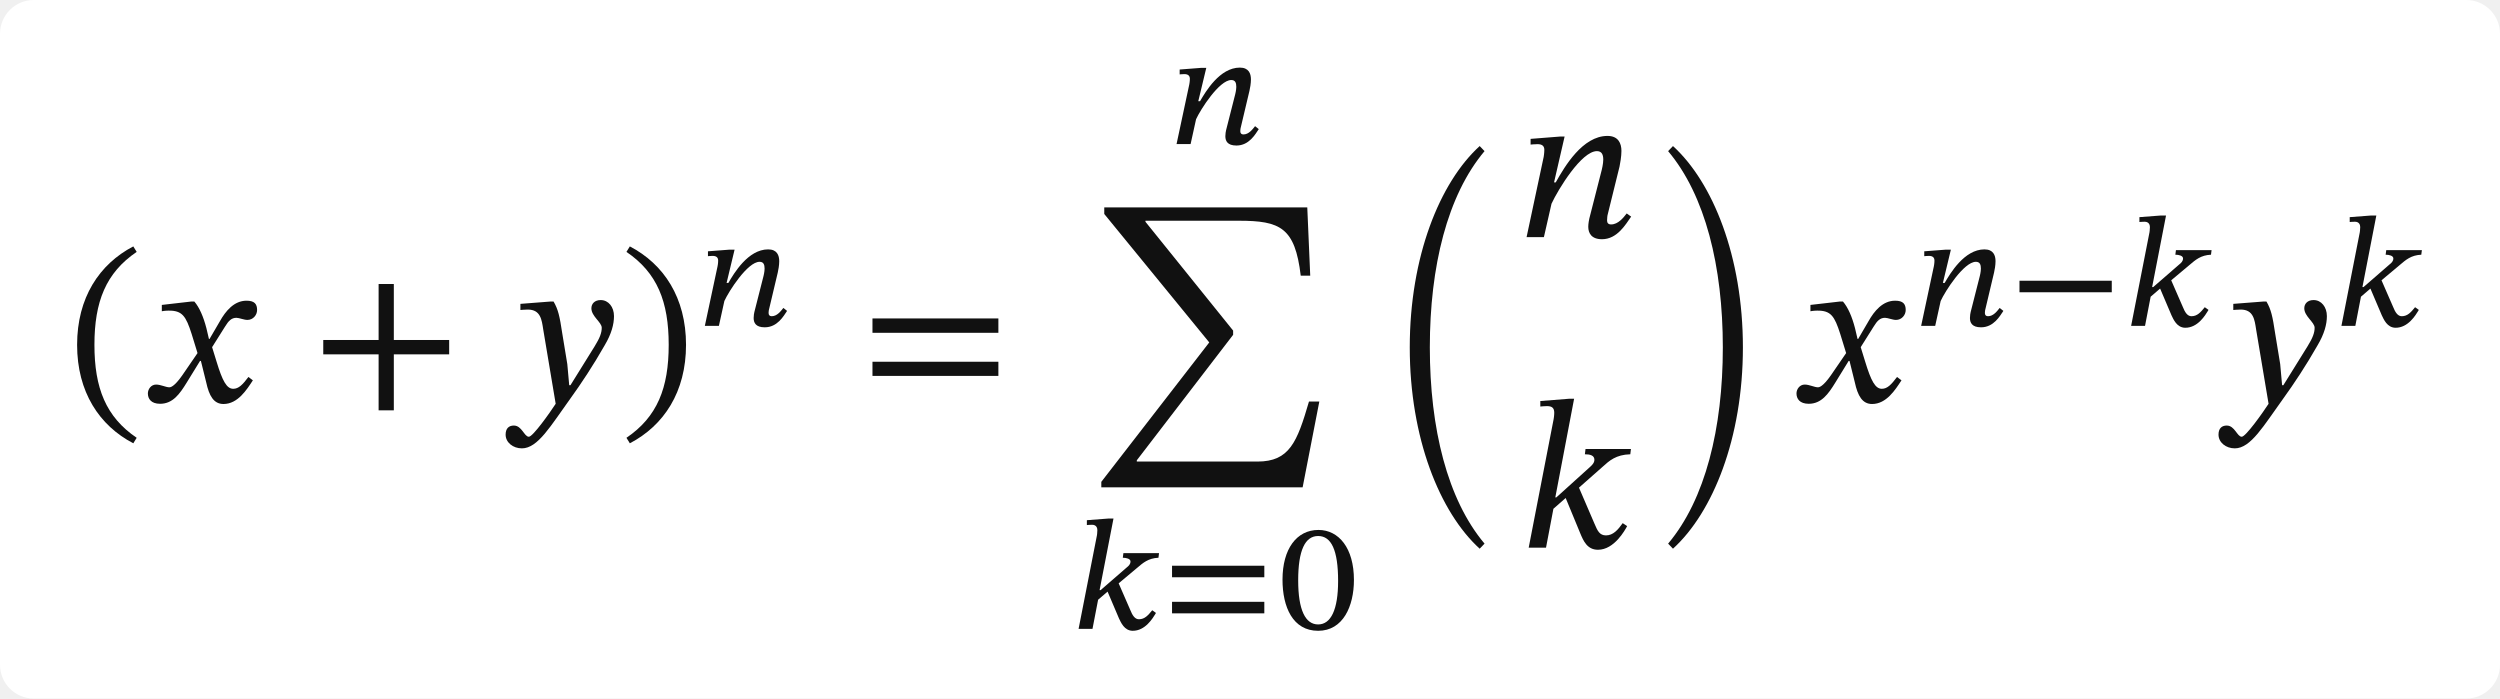
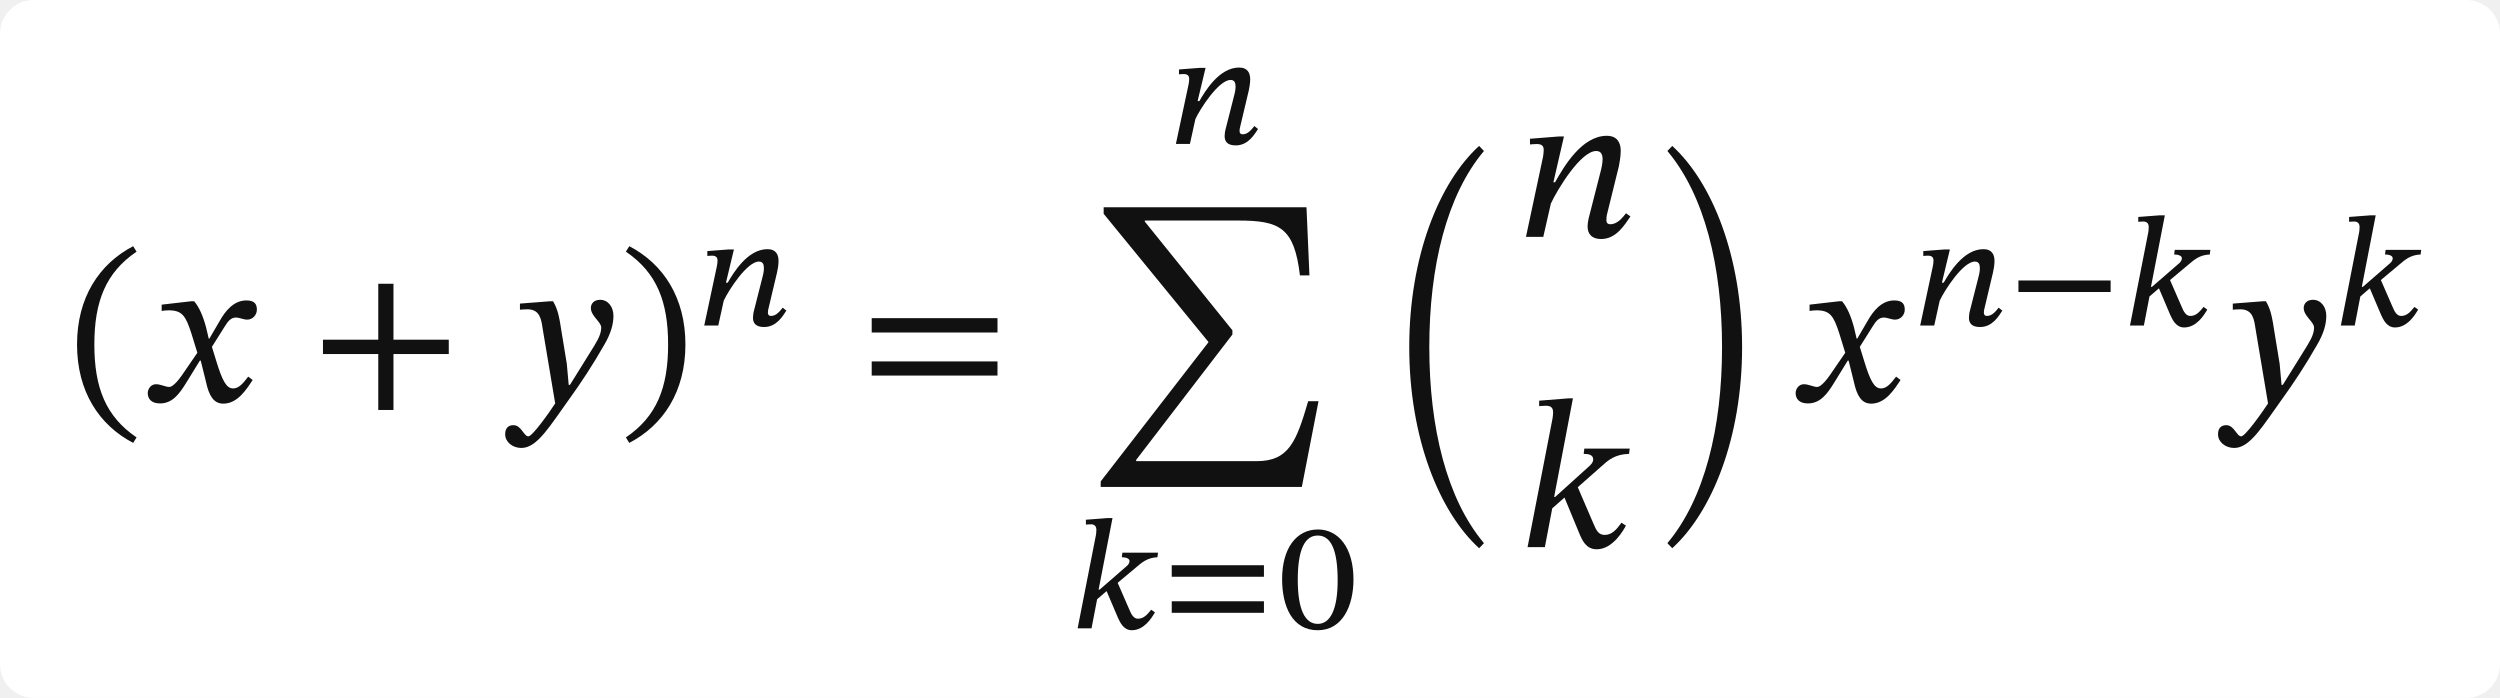
- <svg xmlns="http://www.w3.org/2000/svg" viewBox="-320 -1902.4 11834.233 3306.7" width="355.027" height="99.201" style="vertical-align: -1.084em" role="img" aria-labelledby="mathra-c787504f-speech" lang="en" data-mathra-version="1.8.0">
-   <rect x="-320" y="-1902.4" width="11834.233" height="3306.7" rx="160" fill="#ffffff" />
+ <svg xmlns="http://www.w3.org/2000/svg" viewBox="-320 -1902.4 11844.733 3306.7" width="355.342" height="99.201" style="vertical-align: -1.084em" role="img" aria-labelledby="mathra-c787504f-speech" lang="en" data-mathra-version="1.8.0">
+   <rect x="-320" y="-1902.4" width="11844.733" height="3306.7" rx="160" fill="#ffffff" />
  <style>svg:root{color:#111}</style>
  <defs>
    <path id="mathra-c787504f-g1064" d="M45 270 C45 47 150 -112 311 -196 L327 -170 C181 -71 127 66 127 270 C127 474 181 611 327 710 L311 736 C150 652 45 493 45 270 Z" />
    <path id="mathra-c787504f-g3354" d="M315 298 L312 298 L300 349 C286 403 267 447 243 475 L228 475 L89 459 L89 429 C89 429 104 432 120 432 C186 433 203 406 230 322 L258 231 L186 126 C147 70 129 69 125 69 C108 69 84 82 62 82 C38 82 23 60 23 40 C23 15 38 -9 81 -9 C141 -9 174 38 206 90 L270 194 L274 194 L299 93 C313 28 335 -10 381 -10 C449 -10 491 58 520 102 L499 118 C472 82 453 62 427 62 C396 62 376 99 348 191 L327 259 L388 356 C405 384 419 398 442 398 C455 398 478 388 494 388 C521 388 540 411 540 435 C540 463 528 479 490 479 C431 479 391 430 364 382 Z" />
    <path id="mathra-c787504f-g1196" d="M658 225 L658 293 L396 293 L396 558 L324 558 L324 293 L62 293 L62 225 L324 225 L324 -40 L396 -40 L396 225 Z" />
    <path id="mathra-c787504f-g3355" d="M251 325 C239 405 232 437 210 475 L195 475 L53 464 L53 435 C53 435 74 437 88 437 C149 437 154 388 161 343 L220 -9 C192 -52 112 -165 93 -165 C71 -165 60 -112 22 -112 C-1 -112 -17 -125 -17 -155 C-17 -192 18 -220 60 -220 C136 -220 197 -112 289 15 C341 87 398 173 452 268 C484 322 496 367 496 406 C496 449 470 482 433 482 C404 482 389 464 389 443 C389 405 438 377 438 351 C438 327 429 303 405 264 L290 79 L284 79 L275 179 Z" />
    <path id="mathra-c787504f-g1065" d="M312 270 C312 493 207 652 46 736 L30 710 C176 611 230 474 230 270 C230 66 176 -71 30 -170 L46 -196 C207 -112 312 47 312 270 Z" />
    <path id="mathra-c787504f-g4437" d="M594 121 C577 100 552 65 515 65 C501 65 494 73 494 87 C494 98 496 107 496 107 L556 360 C560 377 566 410 566 437 C566 477 551 517 491 517 C355 517 259 354 222 290 L210 290 L264 515 L227 515 L84 504 L84 471 C84 471 103 473 116 473 C144 473 153 459 153 441 C153 423 149 403 149 403 L63 0 L158 0 L195 168 C225 234 352 433 433 433 C460 433 467 414 467 387 C467 366 460 338 460 338 L398 94 C396 87 393 68 393 53 C393 22 406 -10 468 -10 C554 -10 596 67 619 101 Z" />
    <path id="mathra-c787504f-g1202" d="M658 327 L658 395 L62 395 L62 327 Z M658 123 L658 190 L62 190 L62 123 Z" />
    <path id="mathra-c787504f-g1647" d="M1047 0 L998 0 C942 -192 906 -284 754 -284 L183 -284 L183 -278 L639 316 L639 336 L224 851 L224 856 L666 856 C862 856 932 824 959 596 L1004 596 L990 919 L29 919 L29 888 L526 280 L15 -380 L15 -406 L968 -406 Z" />
    <path id="mathra-c787504f-g4434" d="M293 746 L257 746 L113 735 L113 702 C113 702 129 704 148 704 C177 704 184 683 184 668 C184 650 181 632 181 632 L57 0 L151 0 L189 197 L253 252 L330 71 C343 44 366 -12 422 -13 C508 -14 559 73 577 102 C578 105 579 107 580 108 L555 126 C528 93 505 65 465 65 C438 65 421 91 406 129 L328 308 L451 411 C492 446 528 478 597 481 L601 512 L360 512 L356 481 C380 481 408 474 408 456 C408 437 396 426 381 414 L206 262 L199 262 Z" />
    <path id="mathra-c787504f-g4285" d="M698 105 L698 183 L74 183 L74 105 Z M698 349 L698 427 L74 427 L74 349 Z" />
    <path id="mathra-c787504f-g4273" d="M532 331 C532 546 430 669 292 669 C144 669 49 540 49 333 C49 147 119 -13 290 -13 C459 -13 532 154 532 331 Z M425 324 C425 129 376 30 290 30 C204 30 155 127 155 328 C155 532 202 628 290 628 C379 628 425 533 425 324 Z" />
    <path id="mathra-c787504f-g1304" d="M64 270 C64 -159 206 -511 395 -683 L418 -659 C242 -450 159 -113 159 270 C159 653 242 990 418 1199 L395 1223 C206 1051 64 699 64 270 Z" />
    <path id="mathra-c787504f-g3341" d="M521 112 C506 93 481 60 447 60 C433 60 428 68 428 79 C428 91 430 103 430 103 L487 334 C490 348 496 382 496 408 C496 444 481 479 430 479 C312 479 227 334 185 259 L177 259 L227 476 L205 476 L66 465 L66 438 C66 438 86 440 99 440 C122 440 131 430 131 413 C131 398 128 380 128 380 L47 0 L129 0 L165 158 C197 227 307 407 380 407 C403 407 410 390 410 367 C410 347 403 319 403 319 L344 88 C343 83 339 65 339 49 C339 19 354 -10 404 -10 C476 -10 516 60 542 97 Z" />
    <path id="mathra-c787504f-g3338" d="M256 705 L234 705 L96 694 L96 668 C96 668 115 670 127 670 C152 670 162 661 162 638 C162 625 159 608 159 608 L41 0 L123 0 L158 184 L216 235 L285 68 C300 32 318 -10 369 -10 C446 -10 497 83 507 102 L486 116 C464 85 441 58 407 58 C377 58 367 79 353 112 L279 284 L390 382 C423 412 454 440 522 442 L525 467 L310 467 L307 442 C331 442 352 437 352 416 C352 402 342 391 328 379 L172 238 L167 238 Z" />
    <path id="mathra-c787504f-g1316" d="M386 270 C386 699 244 1051 55 1223 L32 1199 C208 990 291 653 291 270 C291 -113 208 -450 32 -659 L55 -683 C244 -511 386 -159 386 270 Z" />
    <path id="mathra-c787504f-g4284" d="M698 227 L698 305 L74 305 L74 227 Z" />
  </defs>
  <g fill="currentColor" stroke="none" transform="scale(1,-1)">
    <use href="#mathra-c787504f-g1064" x="0" y="0" />
    <use href="#mathra-c787504f-g3354" x="357" y="0" />
    <use href="#mathra-c787504f-g1196" x="1148.222" y="0" />
    <use href="#mathra-c787504f-g3355" x="2090.444" y="0" />
    <use href="#mathra-c787504f-g1065" x="2615.444" y="0" />
    <use href="#mathra-c787504f-g4437" transform="translate(2972.444 360) scale(0.7)" />
    <use href="#mathra-c787504f-g1202" x="3748.022" y="0" />
-     <use href="#mathra-c787504f-g1647" x="4878.25" y="1.5" />
-     <use href="#mathra-c787504f-g4437" transform="translate(5205.35 1220.5) scale(0.7)" />
+     <use href="#mathra-c787504f-g1647" x="4880" y="1.5" />
+     <use href="#mathra-c787504f-g4437" transform="translate(5207.1 1220.5) scale(0.7)" />
    <use href="#mathra-c787504f-g4434" transform="translate(4745.801 -1074.5) scale(0.7)" />
-     <use href="#mathra-c787504f-g4285" transform="translate(5176.301 -1074.5) scale(0.7)" />
-     <use href="#mathra-c787504f-g4273" transform="translate(5716.7 -1074.5) scale(0.7)" />
-     <use href="#mathra-c787504f-g1304" x="6289.367" y="-12" />
-     <use href="#mathra-c787504f-g3341" x="6859.367" y="780" />
-     <use href="#mathra-c787504f-g3338" x="6875.367" y="-690" />
-     <use href="#mathra-c787504f-g1316" x="7544.367" y="-12" />
-     <use href="#mathra-c787504f-g3354" x="8161.033" y="0" />
-     <use href="#mathra-c787504f-g4437" transform="translate(8730.033 360) scale(0.7)" />
-     <use href="#mathra-c787504f-g4284" transform="translate(9187.833 360) scale(0.7)" />
-     <use href="#mathra-c787504f-g4434" transform="translate(9728.233 360) scale(0.7)" />
-     <use href="#mathra-c787504f-g3355" x="10198.733" y="0" />
-     <use href="#mathra-c787504f-g4434" transform="translate(10723.733 360) scale(0.7)" />
+     <use href="#mathra-c787504f-g4285" transform="translate(5179.801 -1074.5) scale(0.7)" />
+     <use href="#mathra-c787504f-g4273" transform="translate(5720.2 -1074.5) scale(0.7)" />
+     <use href="#mathra-c787504f-g1304" x="6292.867" y="-12" />
+     <use href="#mathra-c787504f-g3341" x="6862.867" y="780" />
+     <use href="#mathra-c787504f-g3338" x="6876.367" y="-690" />
+     <use href="#mathra-c787504f-g1316" x="7547.867" y="-12" />
+     <use href="#mathra-c787504f-g3354" x="8164.533" y="0" />
+     <use href="#mathra-c787504f-g4437" transform="translate(8733.533 360) scale(0.7)" />
+     <use href="#mathra-c787504f-g4284" transform="translate(9191.333 360) scale(0.7)" />
+     <use href="#mathra-c787504f-g4434" transform="translate(9731.733 360) scale(0.7)" />
+     <use href="#mathra-c787504f-g3355" x="10205.733" y="0" />
+     <use href="#mathra-c787504f-g4434" transform="translate(10730.733 360) scale(0.7)" />
  </g>
-   <text x="0" y="0" font-size="1000" textLength="11194.233" lengthAdjust="spacingAndGlyphs" fill="transparent" aria-hidden="true">(x + y)^n = ∑_(k = 0)^n (n ¦ k)x^(n − k)y^k</text>
+   <text x="0" y="0" font-size="1000" textLength="11204.733" lengthAdjust="spacingAndGlyphs" fill="transparent" aria-hidden="true">(x + y)^n = ∑_(k = 0)^n (n ¦ k)x^(n − k)y^k</text>
</svg>
